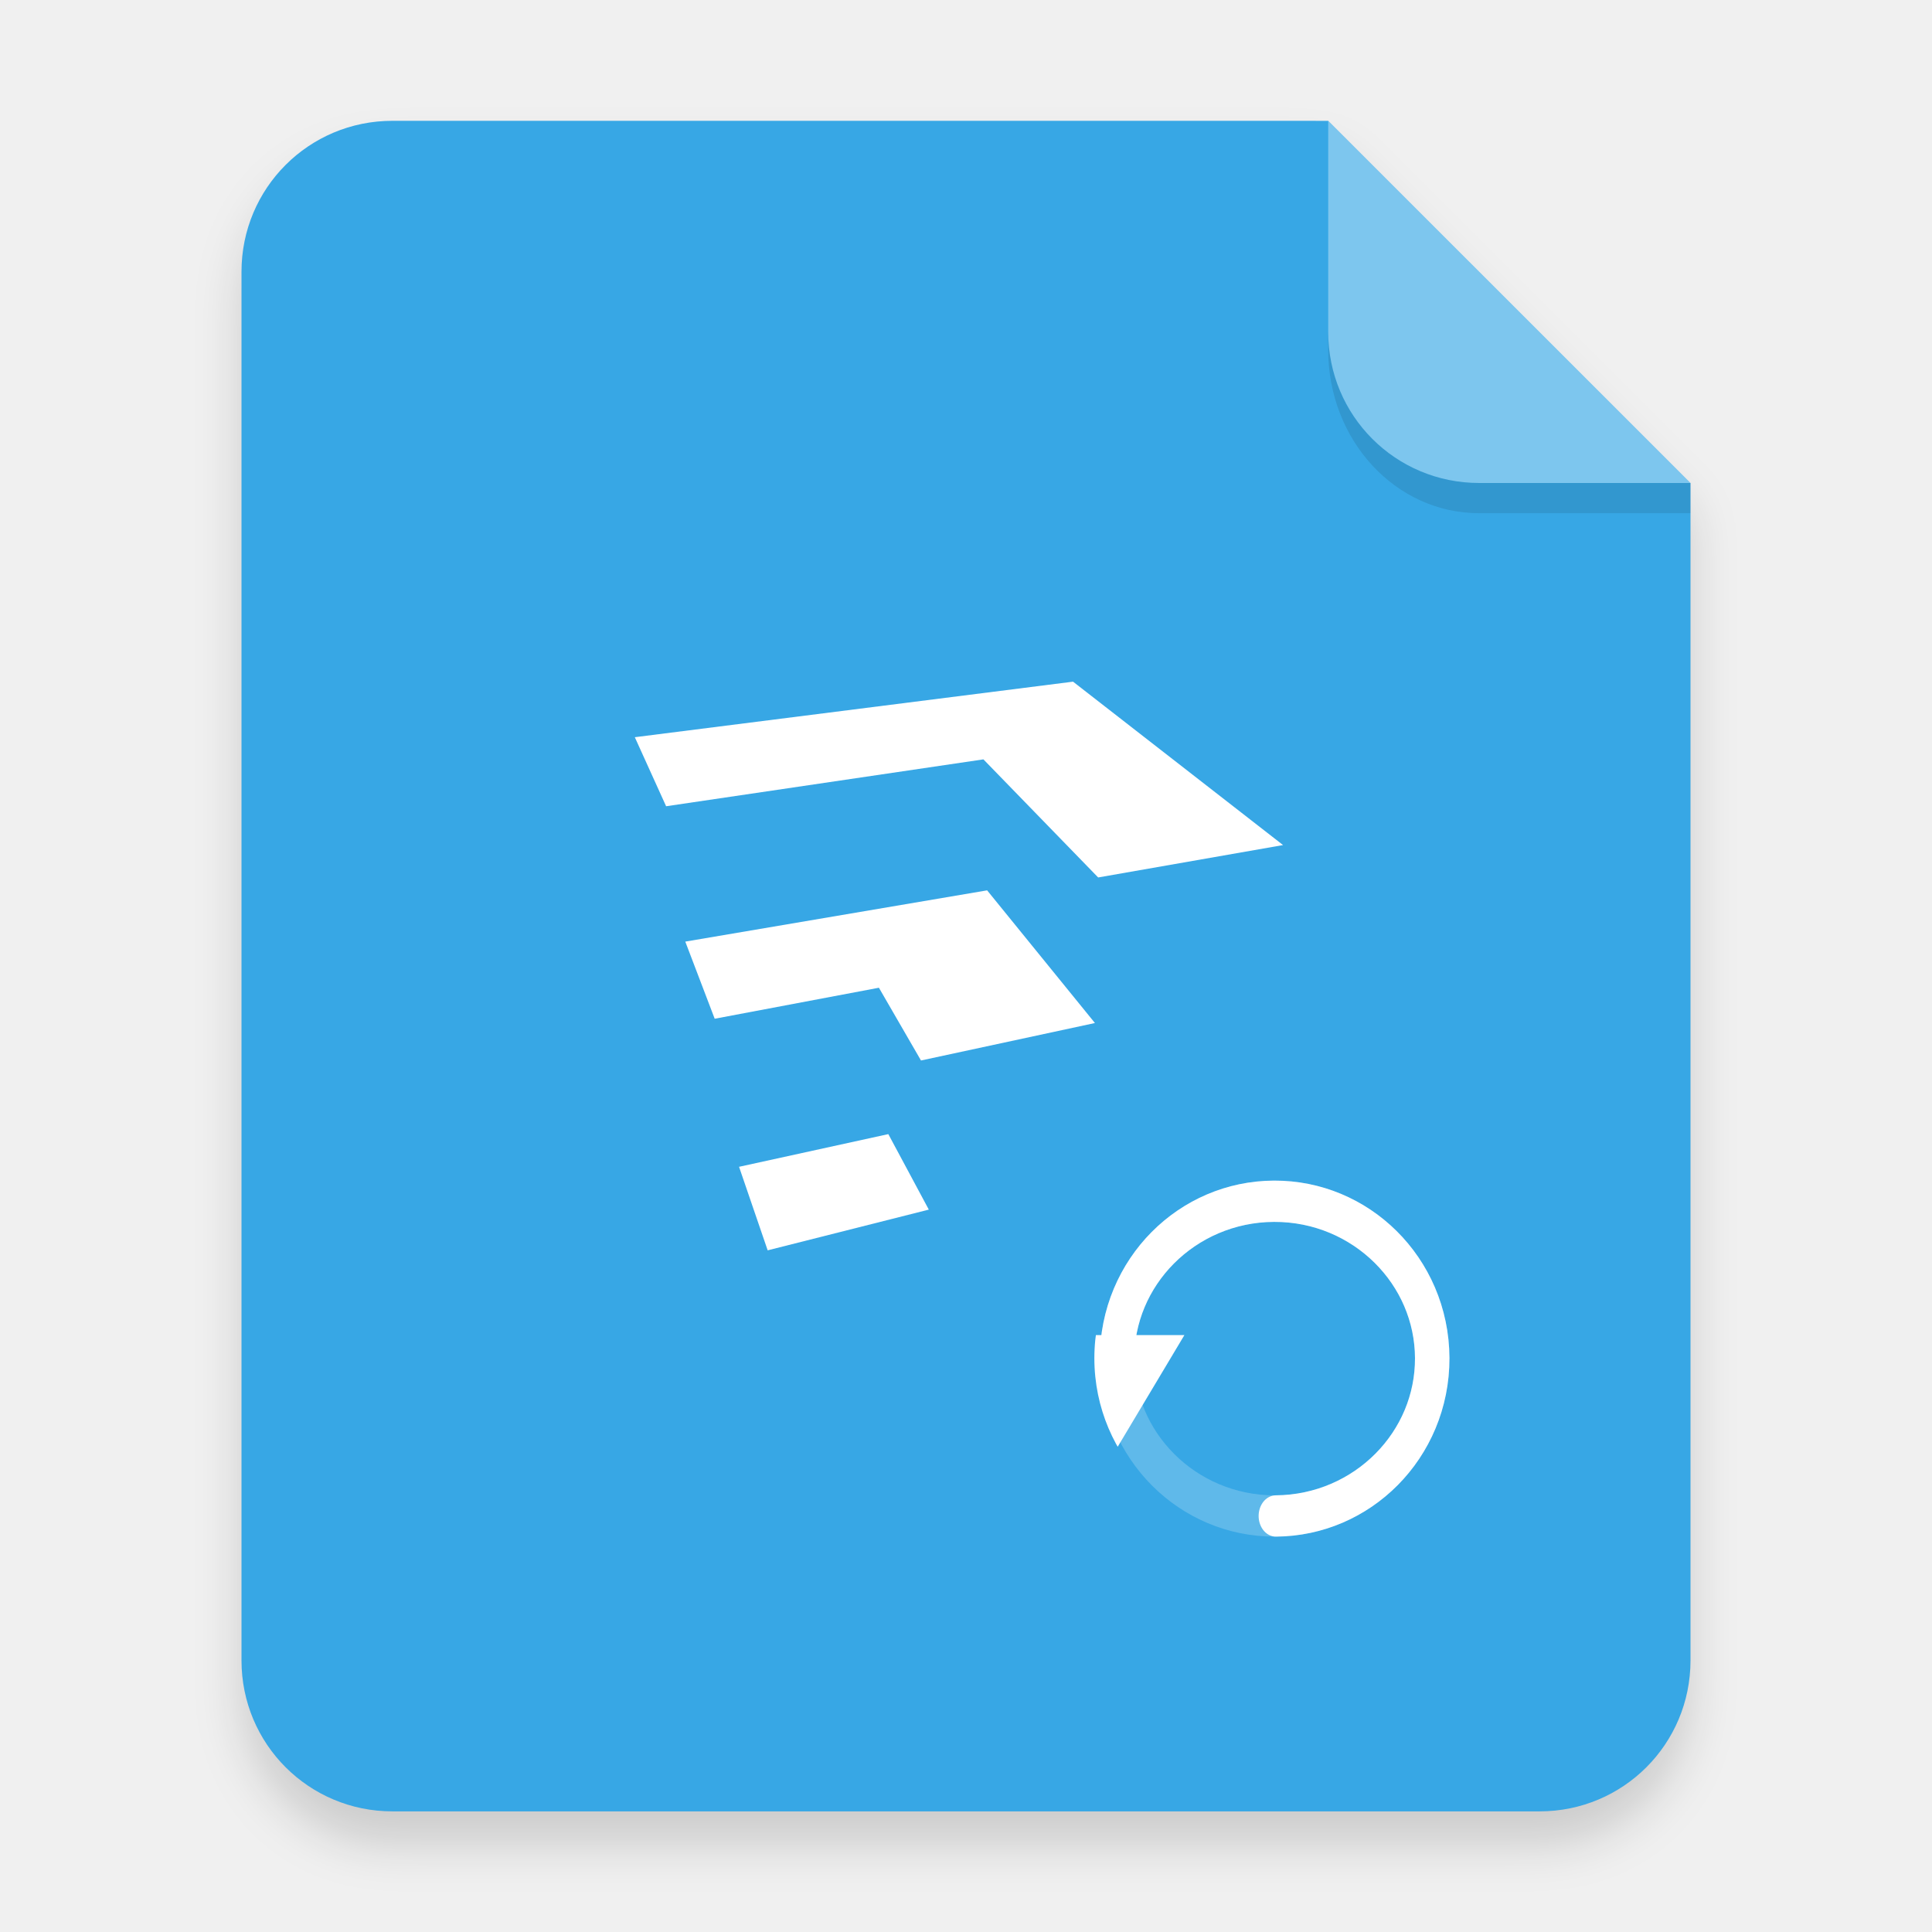
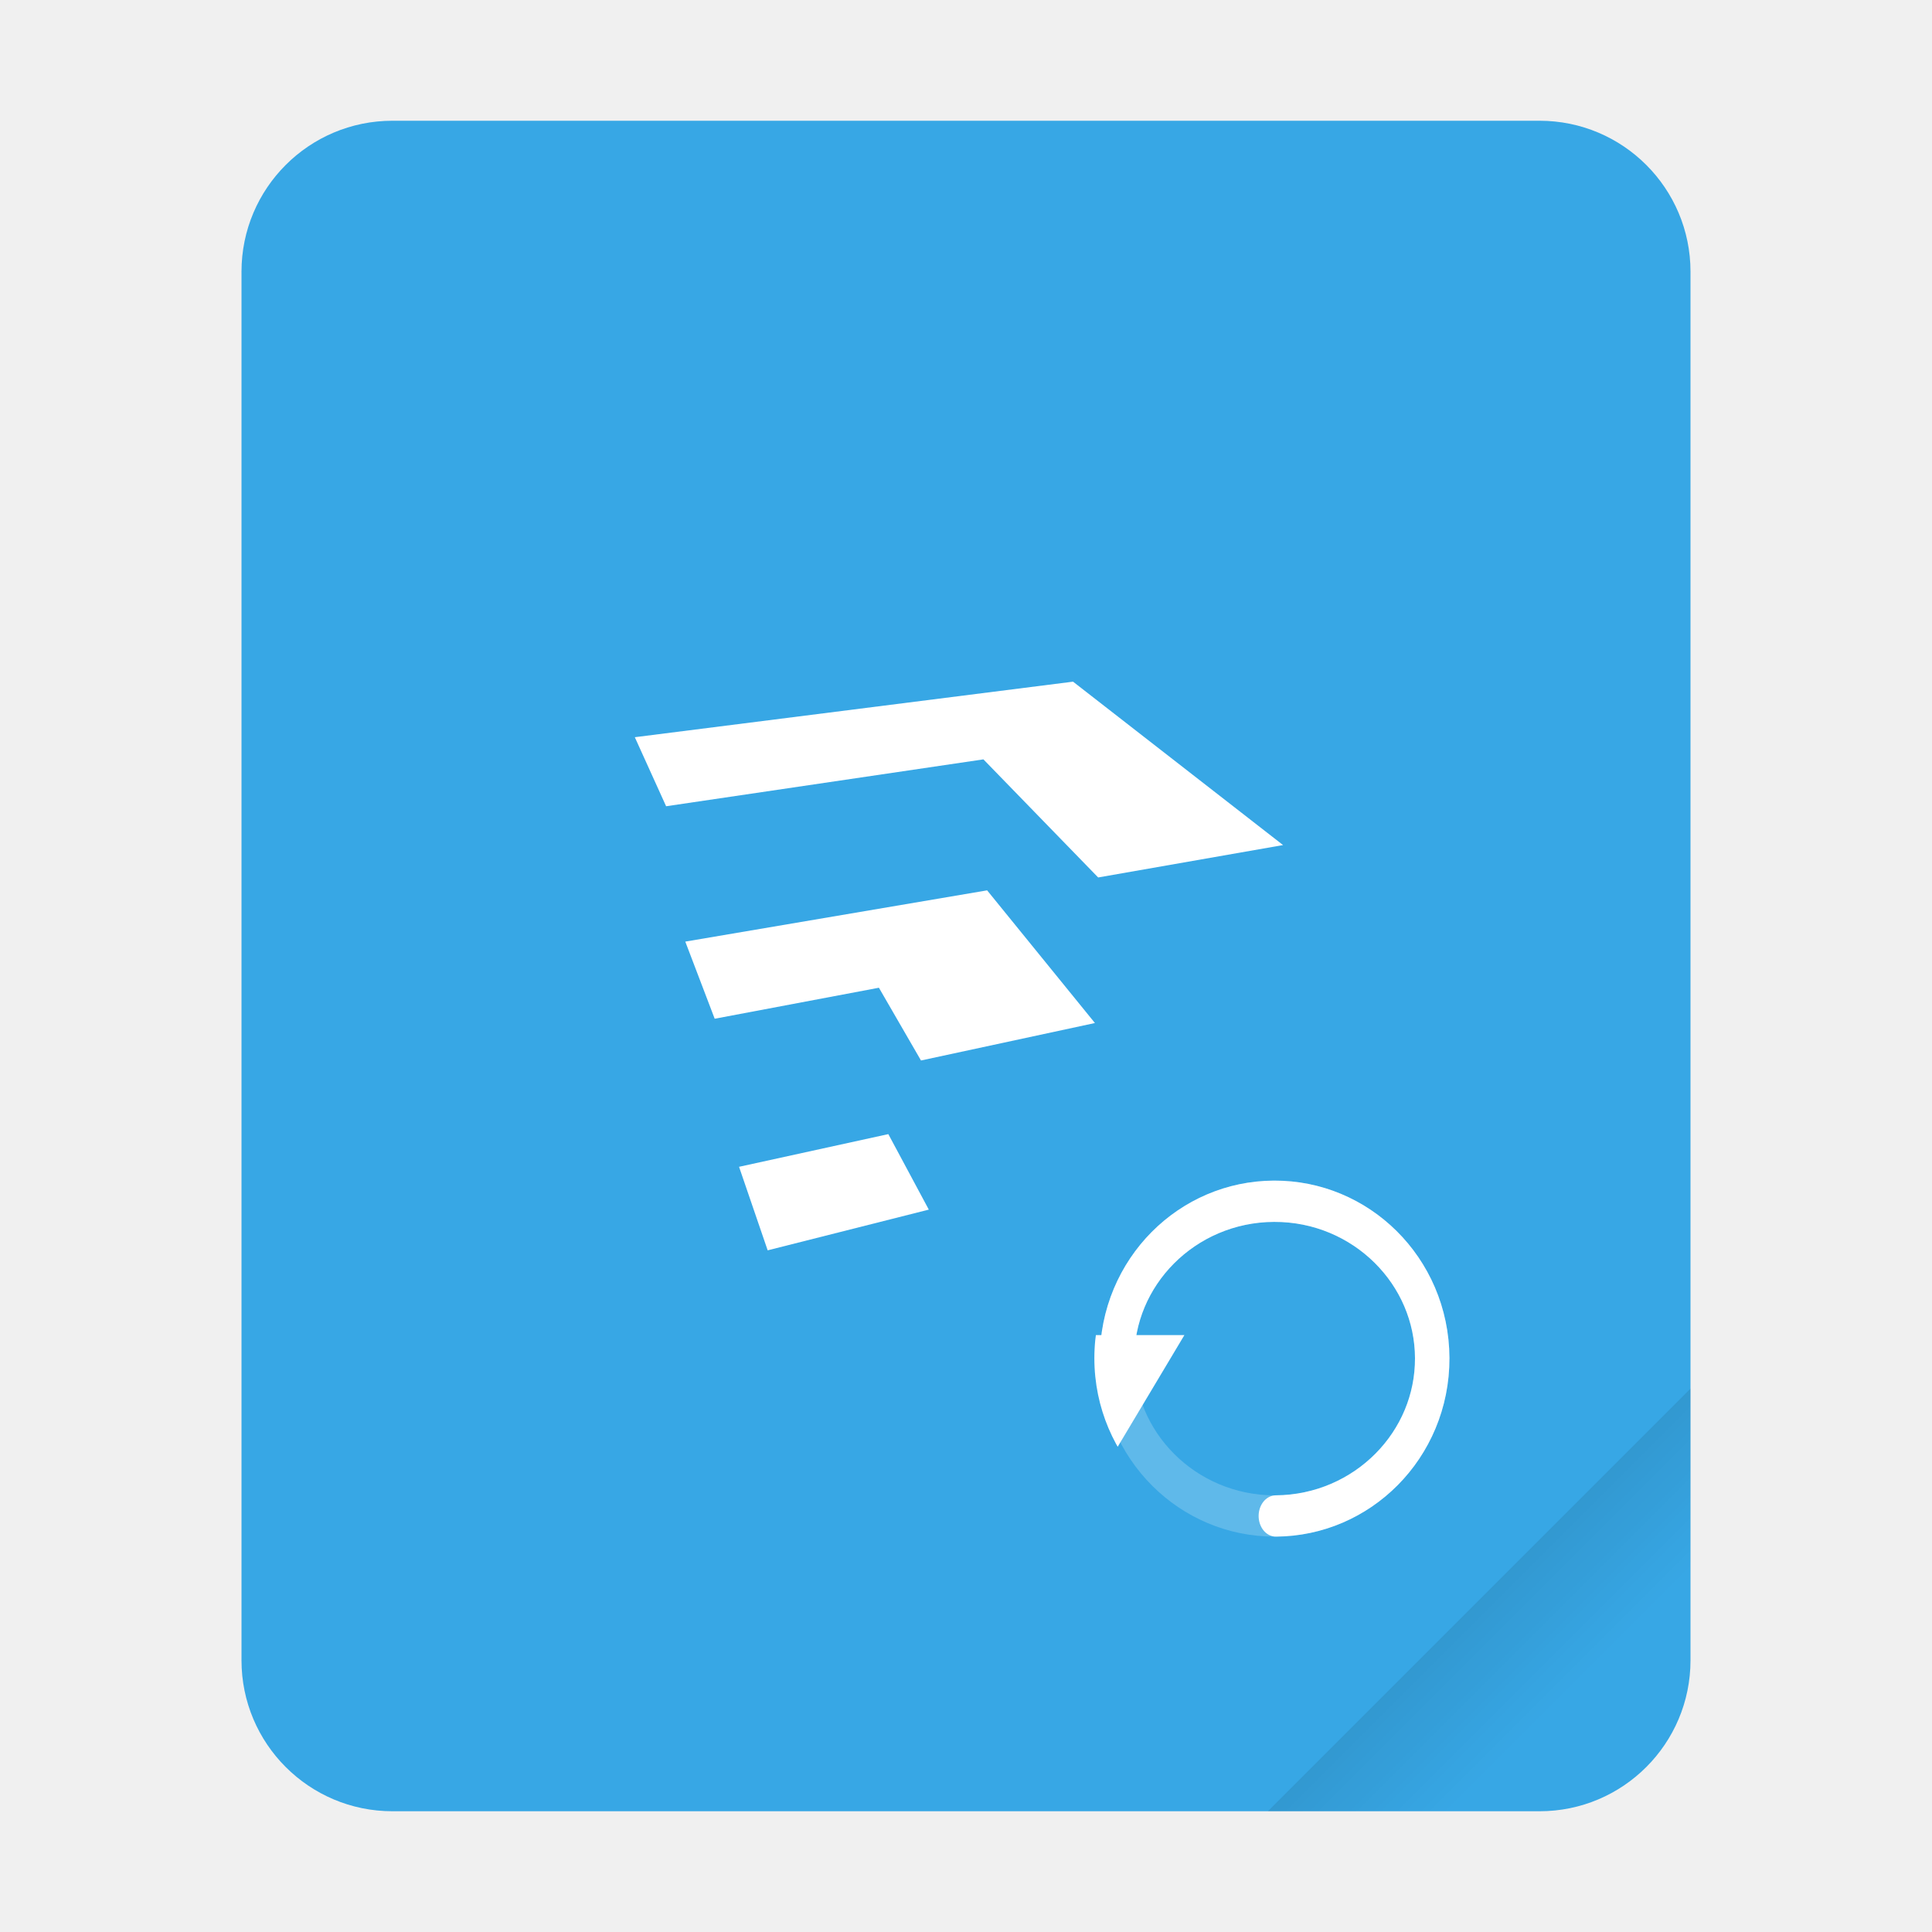
<svg xmlns="http://www.w3.org/2000/svg" width="64" height="64" version="1.1">
  <defs>
    <clipPath id="a">
      <path d="m302 290a8 8 0 1 1-16 0 8 8 0 1 1 16 0z" color="#bebebe" fill="#ddd" opacity=".5" overflow="visible" />
    </clipPath>
-     <filter id="b" x="-.039" y="-.033" width="1.078" height="1.067" color-interpolation-filters="sRGB">
-       <feGaussianBlur stdDeviation="0.206" />
-     </filter>
+     <linearGradient id="b" x1="49.571" x2="51.714" y1="52.714" y2="54.857" gradientTransform="matrix(2.3333,0,0,2.3333,-68.667,-72.001)" gradientUnits="userSpaceOnUse">
+       <stop offset="0" />
+       <stop stop-opacity="0" offset="1" />
+     </linearGradient>
  </defs>
-   <g fill-rule="evenodd">
-     <path transform="scale(3.7796)" d="m3.439 1.354c-0.733 0-1.323 0.59-1.323 1.323v12.171c0 0.733 0.59 1.323 1.323 1.323h10.054c0.733 0 1.323-0.59 1.323-1.323v-10.319l-3.175-3.175z" filter="url(#b)" opacity=".15" stroke-width=".265" style="paint-order:stroke fill markers" />
-     <path d="m13 4.002c-2.77 0-5 2.23-5 5v46.002c0 2.77 2.23 5 5 5h38c2.77 0 5-2.23 5-5v-39.002l-12-11.999z" fill="#37a7e5" stroke-width="3.78" style="paint-order:stroke fill markers" />
-     <path d="m55.999 16-12-12v7c0 2.77 2.23 5 5 5z" fill="#fff" opacity=".35" stroke-width="3.78" style="paint-order:stroke fill markers" />
+   <g transform="scale(1)">
+     <rect x="8" y="4" width="48" height="56" ry="5" fill="#37a7e5" style="paint-order:stroke fill markers" />
+     <path d="m56 46-14 14h9c2.77 0 5-2.23 5-5z" fill="url(#b)" fill-rule="evenodd" opacity=".15" stroke-width="8.819" style="paint-order:stroke fill markers" />
  </g>
  <g transform="translate(0,1.992)" stroke-width=".839">
    <path d="m35.546 20.589-14.517 1.84 1.037 2.287 10.511-1.553 3.801 3.912 6.125-1.073zm-2.846 6.913-9.999 1.698 0.974 2.555 5.44-1.027 1.394 2.41 5.762-1.241zm-3.273 8.075-4.945 1.083 0.948 2.767 5.338-1.349z" fill="#fff" />
  </g>
  <g transform="translate(-.2267 .99882)" stroke-width=".839">
    <path transform="matrix(1.7399 0 0 2.0851 -462.12 -572.14)" d="m293 295.5c0 1.38-1.343 2.5-3 2.5s-3-1.12-3-2.5 1.343-2.5 3-2.5 3 1.12 3 2.5z" color="#bebebe" fill="none" opacity=".2" overflow="visible" stroke="#fff" stroke-linecap="round" stroke-width=".656" />
    <path transform="matrix(1.7399 0 0 2.0851 -462.12 -572.14)" d="m287 295.51c-7e-3 -1.38 1.33-2.504 2.987-2.51s3.006 1.109 3.013 2.49c7e-3 1.377-1.324 2.5-2.977 2.51" color="#bebebe" fill="none" overflow="visible" stroke="#fff" stroke-linecap="round" stroke-width=".656" />
    <path transform="matrix(.74566 0 0 .74467 -176.78 -171.96)" d="m287 294-3.057-5.029h6.057z" clip-path="url(#a)" fill="#fff" />
  </g>
-   <path d="m43.998 11v0.584c0 3.001 2.23 5.416 5 5.416h7l5.37e-4 -1-7.001 1.89e-4c-2.77 7.5e-5 -5-2.23-5-5z" fill-rule="evenodd" opacity=".1" stroke-width="3.934" style="paint-order:stroke fill markers" />
</svg>
